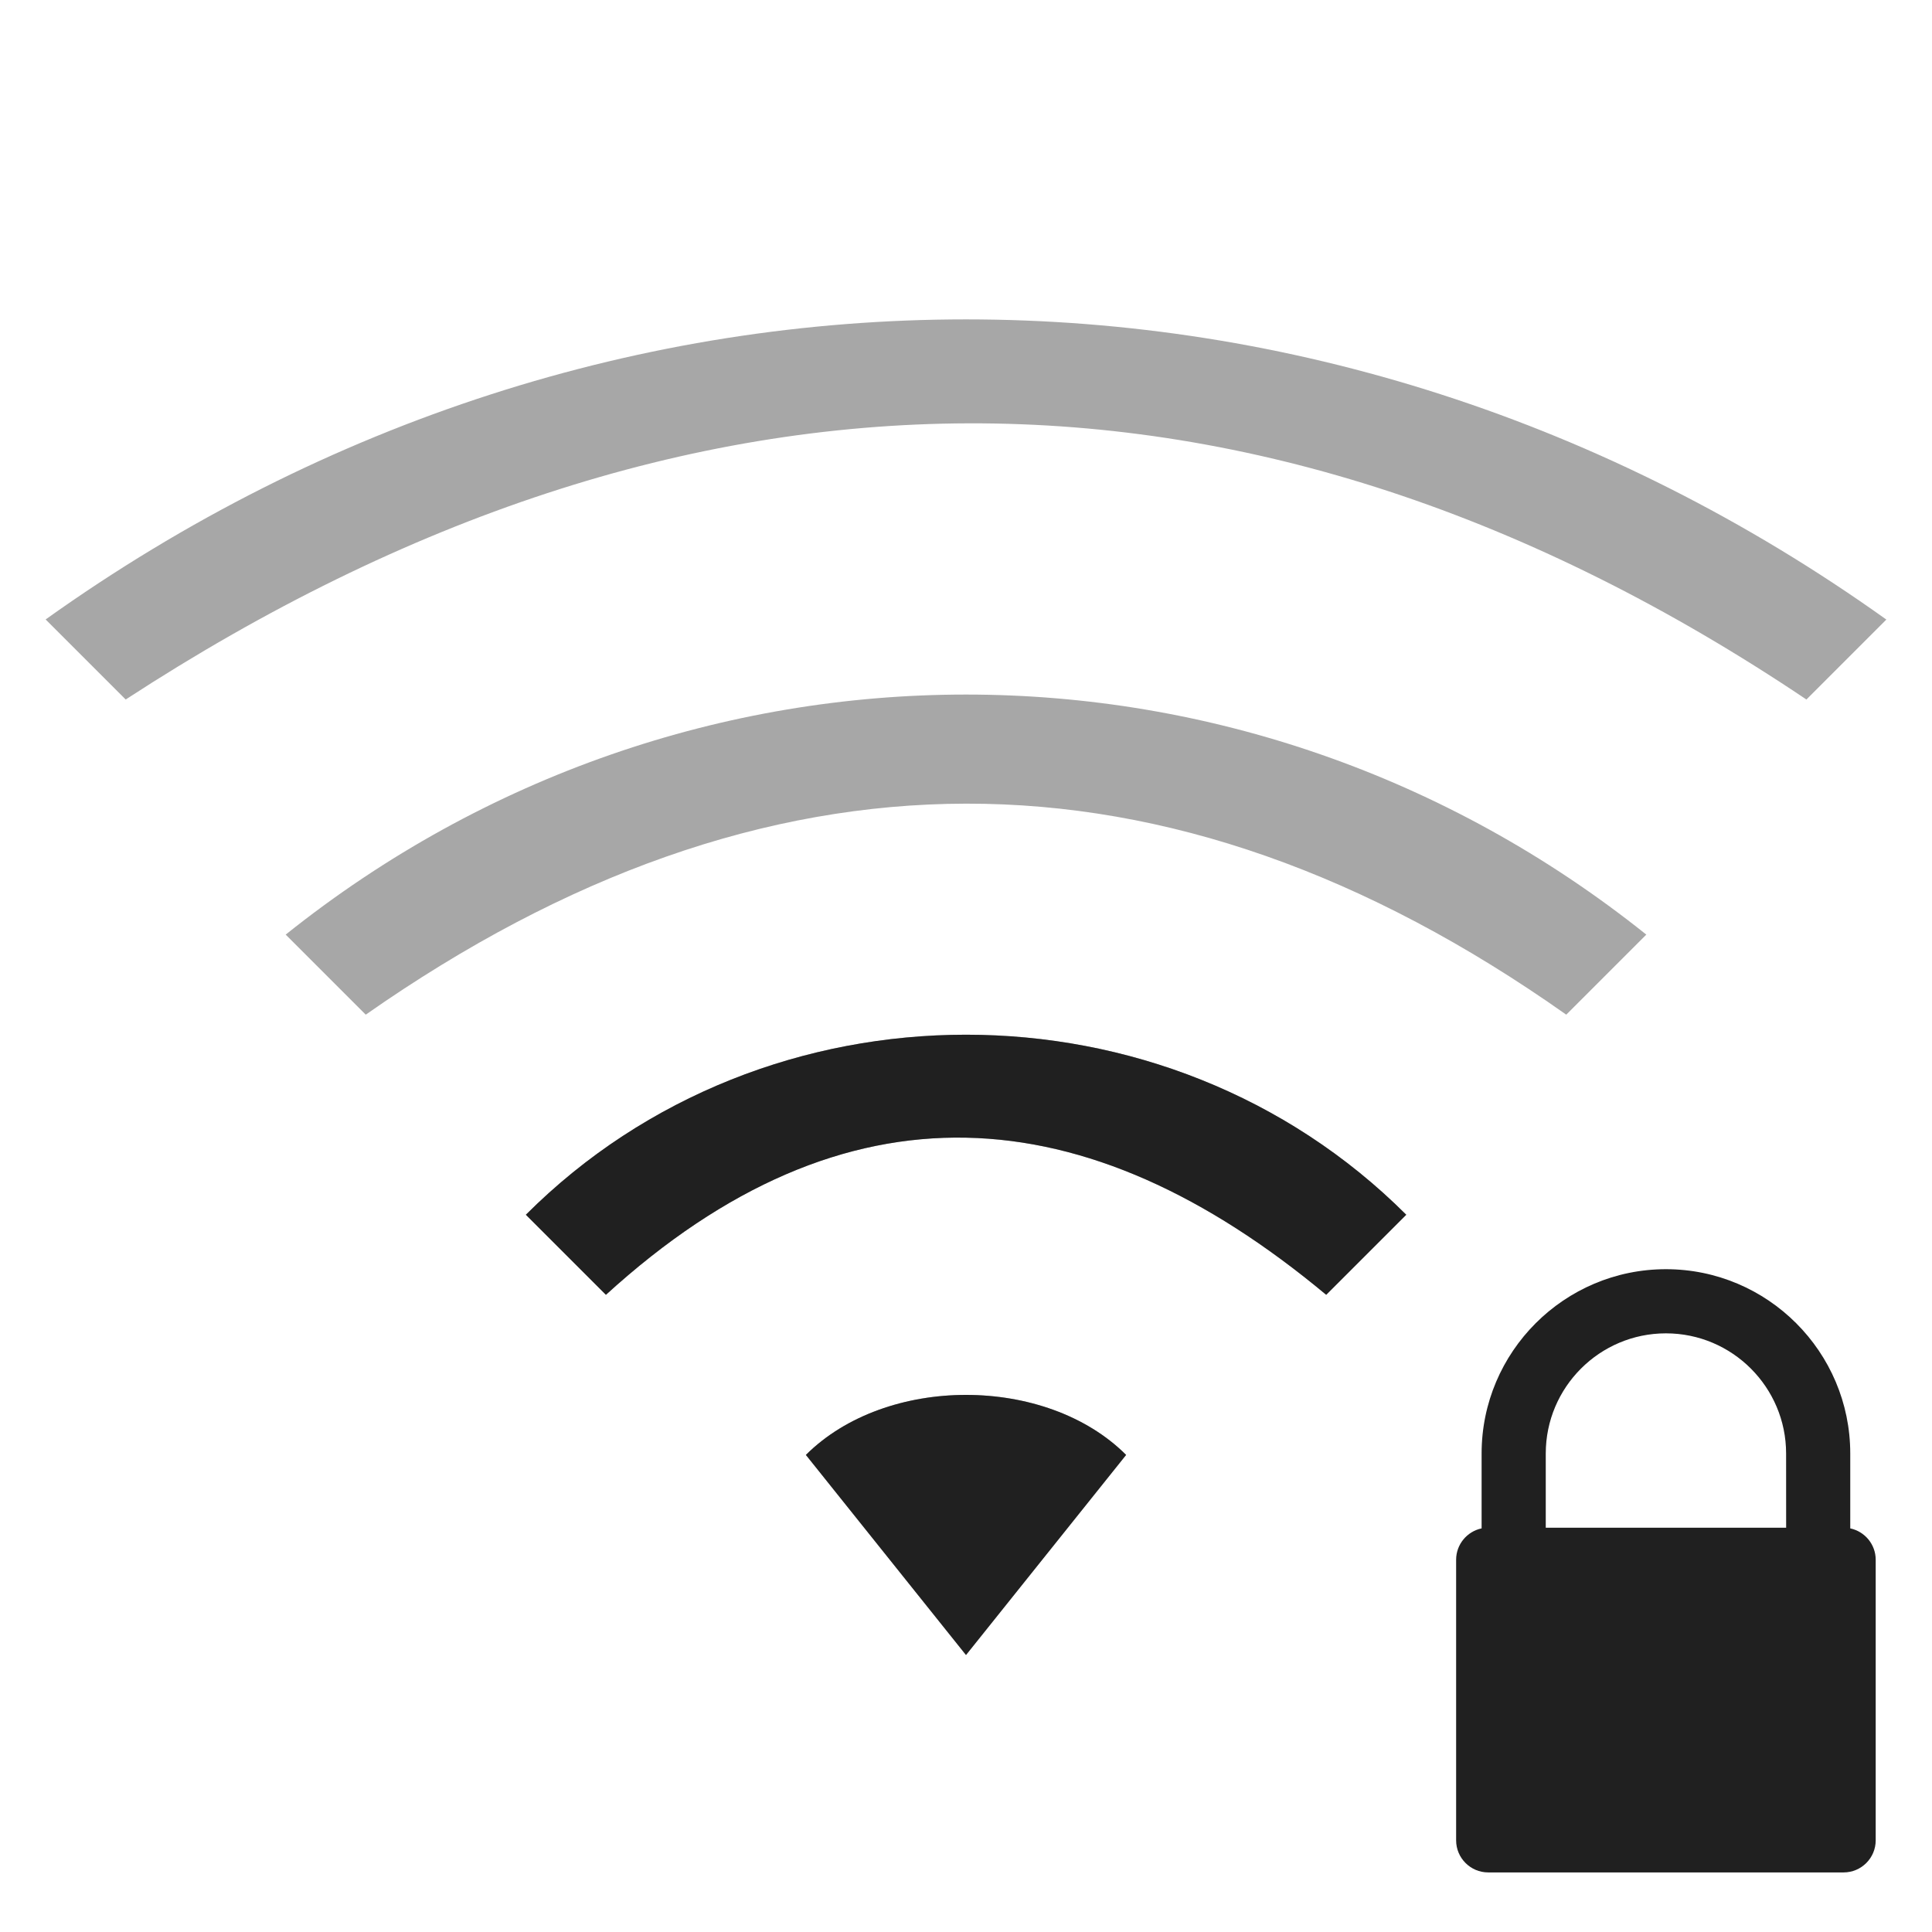
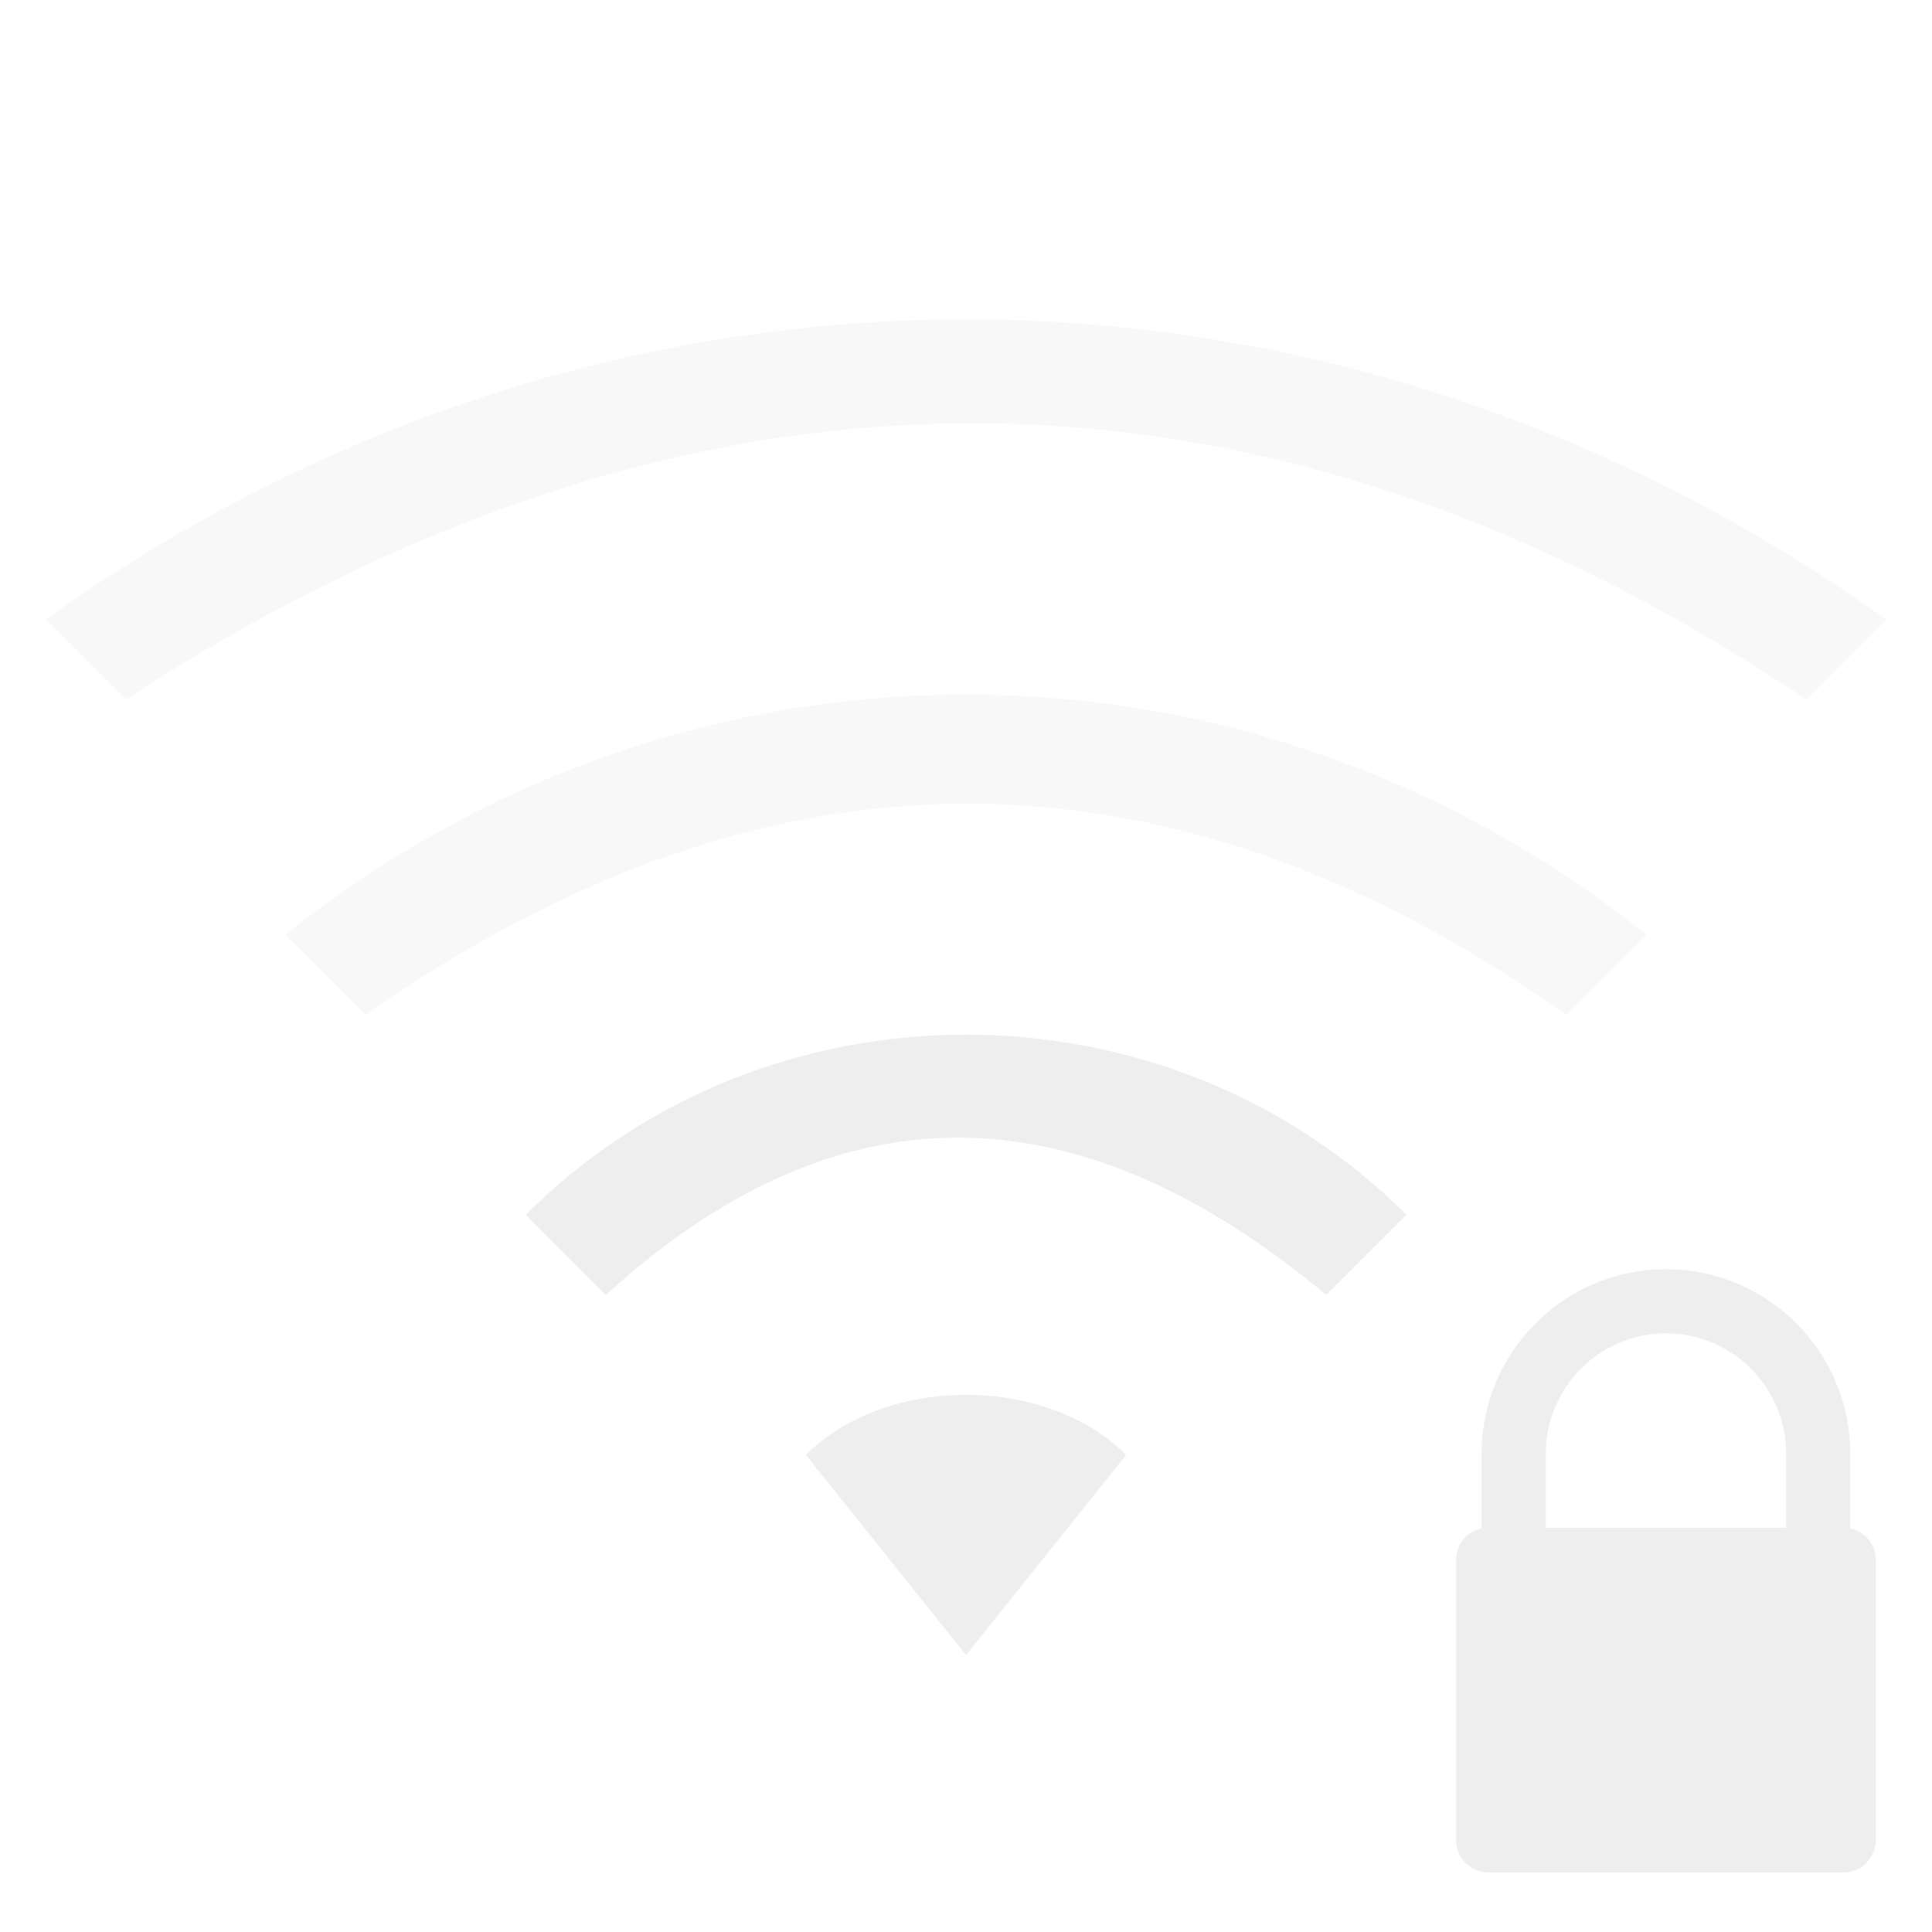
<svg xmlns="http://www.w3.org/2000/svg" version="1.1" width="16" height="16" id="svg3773">
  <defs id="defs3775" />
-   <g style="fill:#202020;fill-opacity:1" transform="matrix(0.3103269,0,0,0.3103269,10.38046,-310.1356)" id="layer1-2-3">
-     <path d="m 15.927,1040.171 0,-1.998 c 0,-2.712 -2.206,-4.919 -4.919,-4.919 -2.712,0 -4.919,2.207 -4.919,4.919 l 0,1.998 c -0.388,0.081 -0.68,0.426 -0.68,0.837 l 0,7.488 c 0,0.472 0.384,0.856 0.856,0.856 l 9.485,0 c 0.472,0 0.856,-0.384 0.856,-0.856 l 0,-7.488 c 0,-0.411 -0.292,-0.756 -0.68,-0.837 z m -1.711,-0.018 -6.415,0 0,-1.98 c 0,-1.769 1.439,-3.207 3.207,-3.207 1.769,0 3.207,1.439 3.207,3.207 z" id="path3" style="fill:#202020;fill-opacity:1" />
+   <g style="fill:#EEEEEE;fill-opacity:1" transform="matrix(0.3103269,0,0,0.3103269,10.38046,-310.1356)" id="layer1-2-3">
+     <path d="m 15.927,1040.171 0,-1.998 c 0,-2.712 -2.206,-4.919 -4.919,-4.919 -2.712,0 -4.919,2.207 -4.919,4.919 l 0,1.998 c -0.388,0.081 -0.68,0.426 -0.68,0.837 l 0,7.488 c 0,0.472 0.384,0.856 0.856,0.856 l 9.485,0 c 0.472,0 0.856,-0.384 0.856,-0.856 l 0,-7.488 c 0,-0.411 -0.292,-0.756 -0.68,-0.837 z m -1.711,-0.018 -6.415,0 0,-1.98 c 0,-1.769 1.439,-3.207 3.207,-3.207 1.769,0 3.207,1.439 3.207,3.207 z" id="path3" style="fill:#EEEEEE;fill-opacity:1" />
  </g>
-   <path style="opacity:1;fill:#202020;fill-opacity:0.392;stroke-width:0.936;stroke-miterlimit:4;stroke-dasharray:none" d="m 8,2.645 c -2.651,0 -5.302,0.828 -7.622,2.485 L 1.041,5.793 c 4.64,-3.024 9.341,-3.075 13.919,0 L 15.622,5.131 C 13.302,3.474 10.651,2.645 8,2.645 Z m 0,3.107 c -1.988,0 -3.977,0.663 -5.634,1.988 l 0.663,0.663 c 3.314,-2.32 6.628,-2.34 9.942,0 L 13.634,7.74 C 11.977,6.415 9.988,5.752 8,5.752 Z m 0,2.817 c -1.326,0 -2.651,0.497 -3.645,1.491 l 0.663,0.663 c 1.988,-1.813 3.977,-1.657 5.965,4e-6 l 0.663,-0.663 C 10.651,9.066 9.326,8.569 8,8.569 Z m 0,2.983 c -0.497,0 -0.994,0.166 -1.326,0.497 l 1.326,1.657 1.326,-1.657 C 8.994,11.717 8.497,11.552 8,11.552 Z" id="path839" />
-   <path id="path872" d="m 8,8.569 c -1.326,0 -2.651,0.497 -3.645,1.491 l 0.663,0.663 c 1.988,-1.813 3.977,-1.657 5.965,4e-6 l 0.663,-0.663 C 10.651,9.066 9.326,8.569 8,8.569 Z m 0,2.983 c -0.497,0 -0.994,0.166 -1.326,0.497 l 1.326,1.657 1.326,-1.657 C 8.994,11.717 8.497,11.552 8,11.552 Z" style="opacity:1;fill:#202020;fill-opacity:1;stroke-width:0.936;stroke-miterlimit:4;stroke-dasharray:none" />
+   <path style="opacity:1;fill:#EEEEEE;fill-opacity:0.392;stroke-width:0.936;stroke-miterlimit:4;stroke-dasharray:none" d="m 8,2.645 c -2.651,0 -5.302,0.828 -7.622,2.485 L 1.041,5.793 c 4.64,-3.024 9.341,-3.075 13.919,0 L 15.622,5.131 C 13.302,3.474 10.651,2.645 8,2.645 Z m 0,3.107 c -1.988,0 -3.977,0.663 -5.634,1.988 l 0.663,0.663 c 3.314,-2.32 6.628,-2.34 9.942,0 L 13.634,7.74 C 11.977,6.415 9.988,5.752 8,5.752 Z m 0,2.817 c -1.326,0 -2.651,0.497 -3.645,1.491 l 0.663,0.663 c 1.988,-1.813 3.977,-1.657 5.965,4e-6 l 0.663,-0.663 C 10.651,9.066 9.326,8.569 8,8.569 Z m 0,2.983 c -0.497,0 -0.994,0.166 -1.326,0.497 l 1.326,1.657 1.326,-1.657 C 8.994,11.717 8.497,11.552 8,11.552 Z" id="path839" />
+   <path id="path872" d="m 8,8.569 c -1.326,0 -2.651,0.497 -3.645,1.491 l 0.663,0.663 c 1.988,-1.813 3.977,-1.657 5.965,4e-6 l 0.663,-0.663 C 10.651,9.066 9.326,8.569 8,8.569 Z m 0,2.983 c -0.497,0 -0.994,0.166 -1.326,0.497 l 1.326,1.657 1.326,-1.657 C 8.994,11.717 8.497,11.552 8,11.552 Z" style="opacity:1;fill:#EEEEEE;fill-opacity:1;stroke-width:0.936;stroke-miterlimit:4;stroke-dasharray:none" />
</svg>
